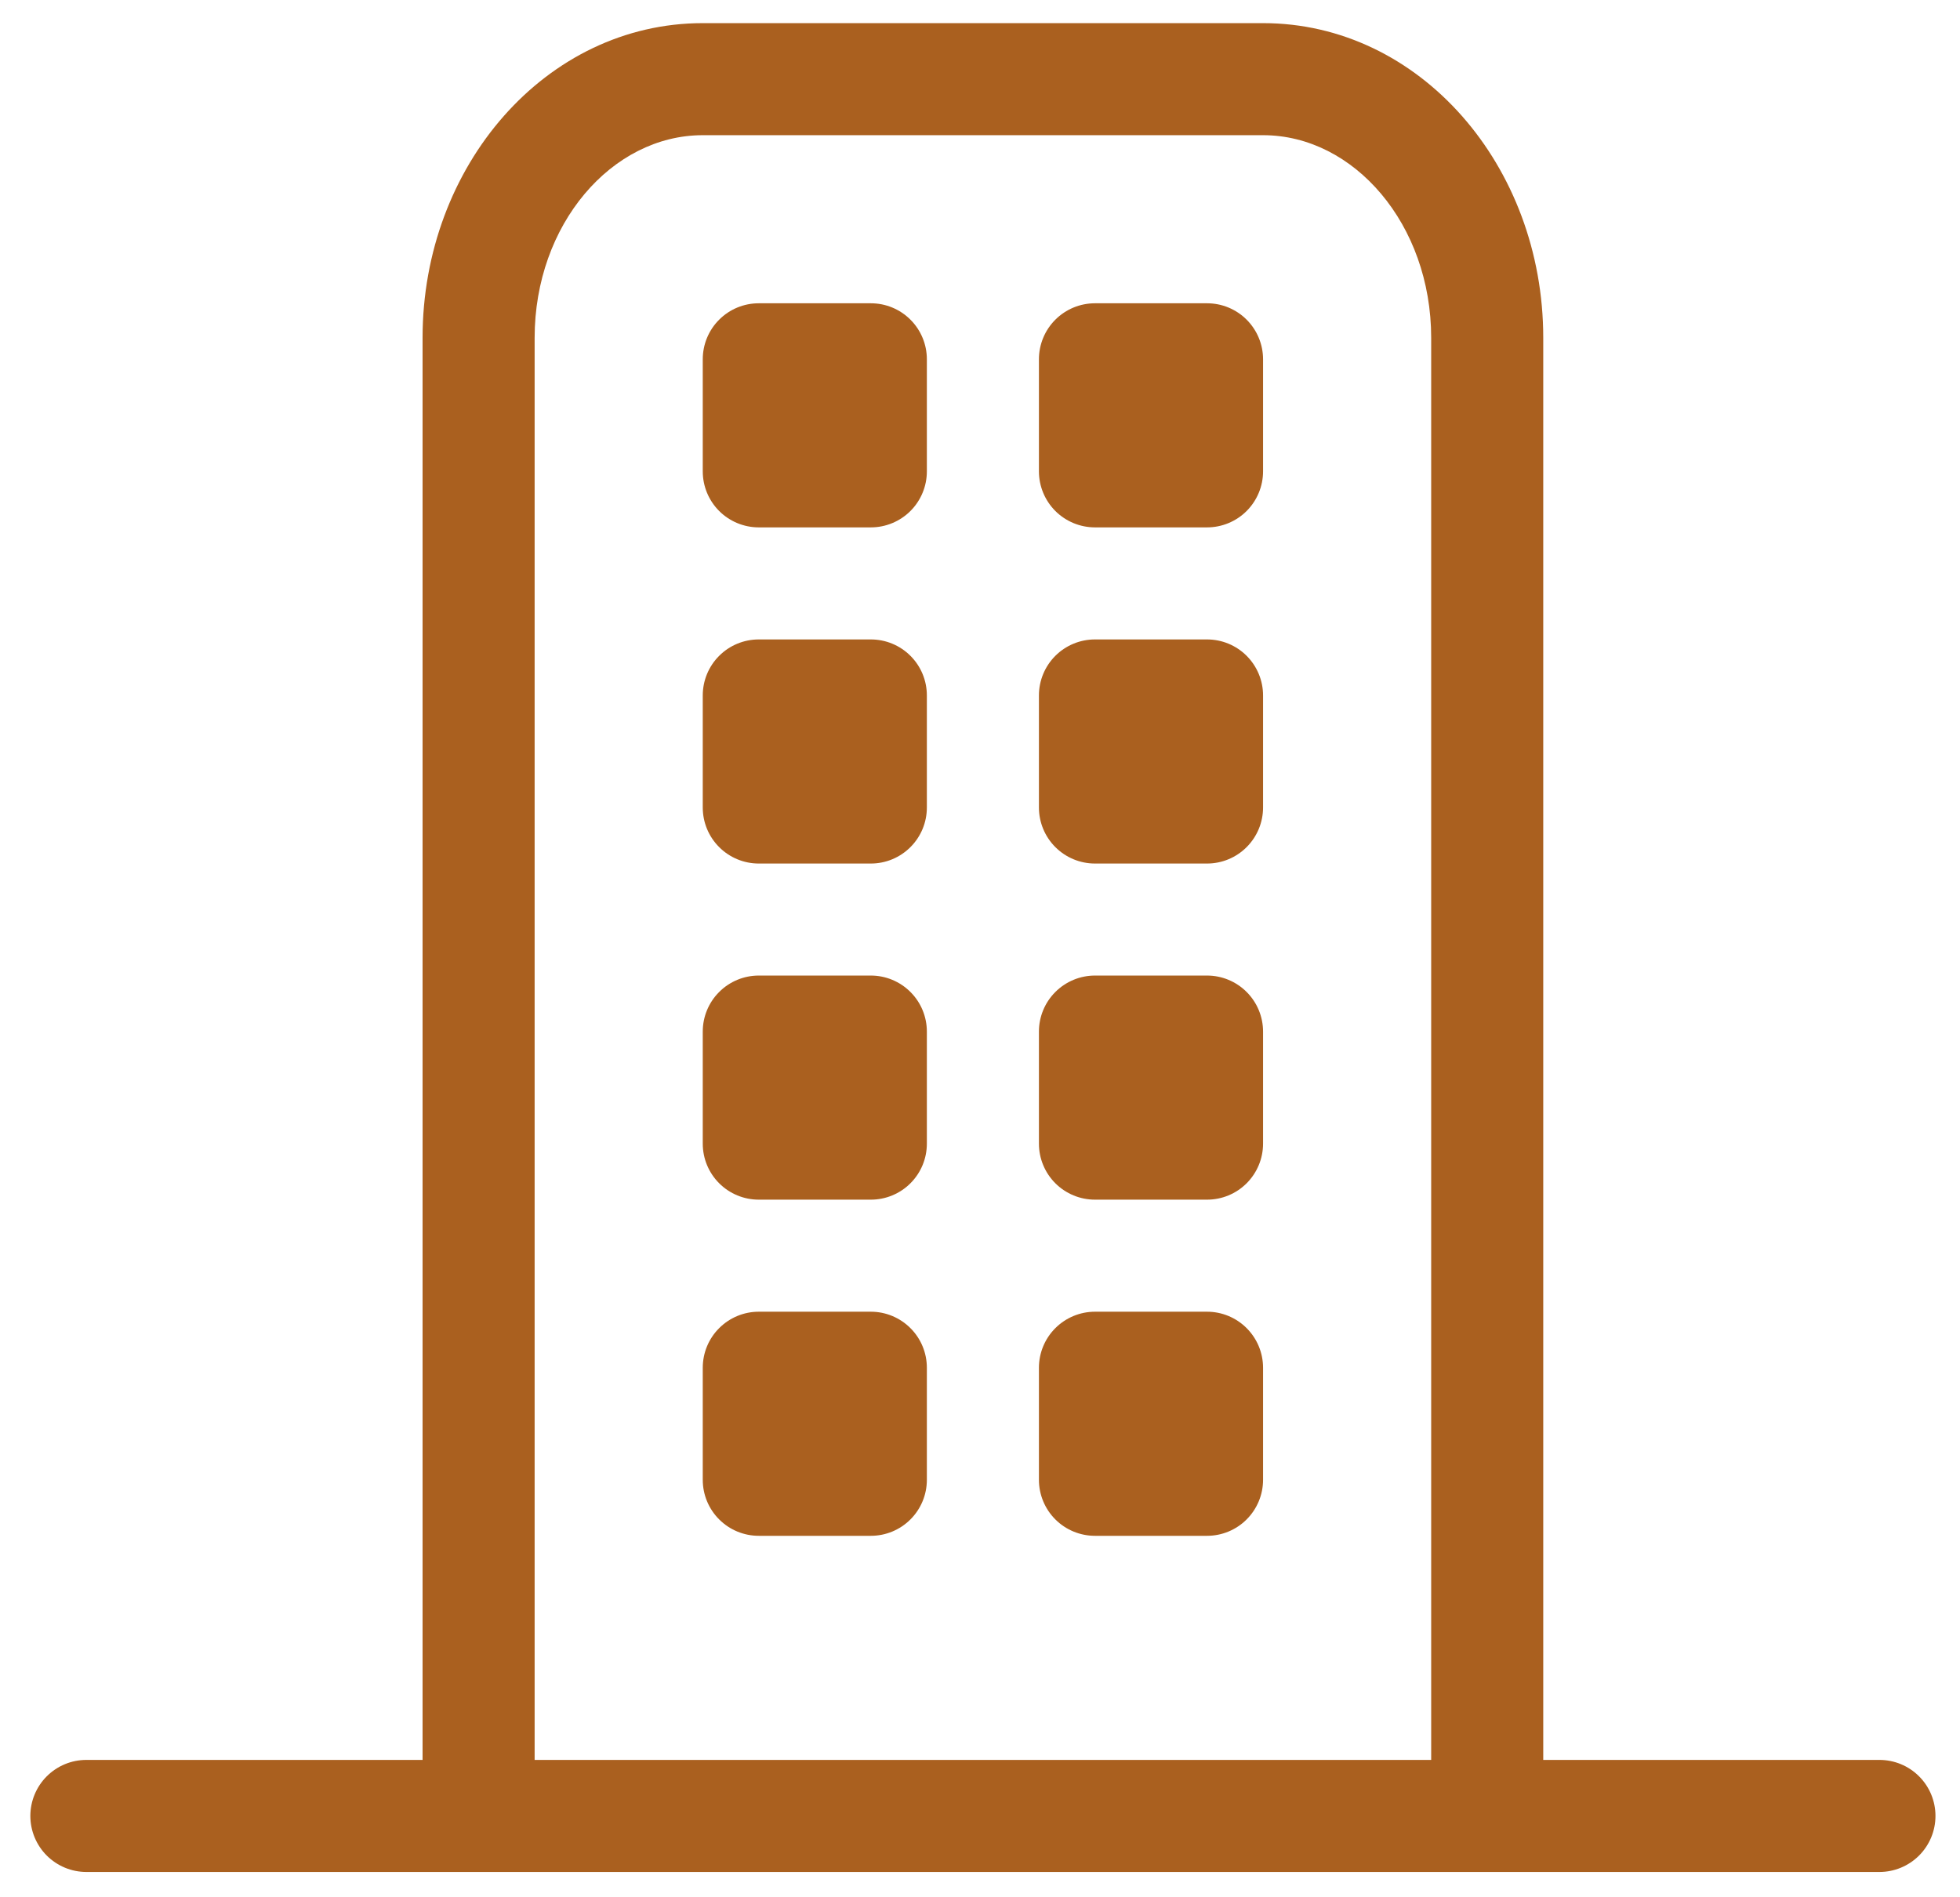
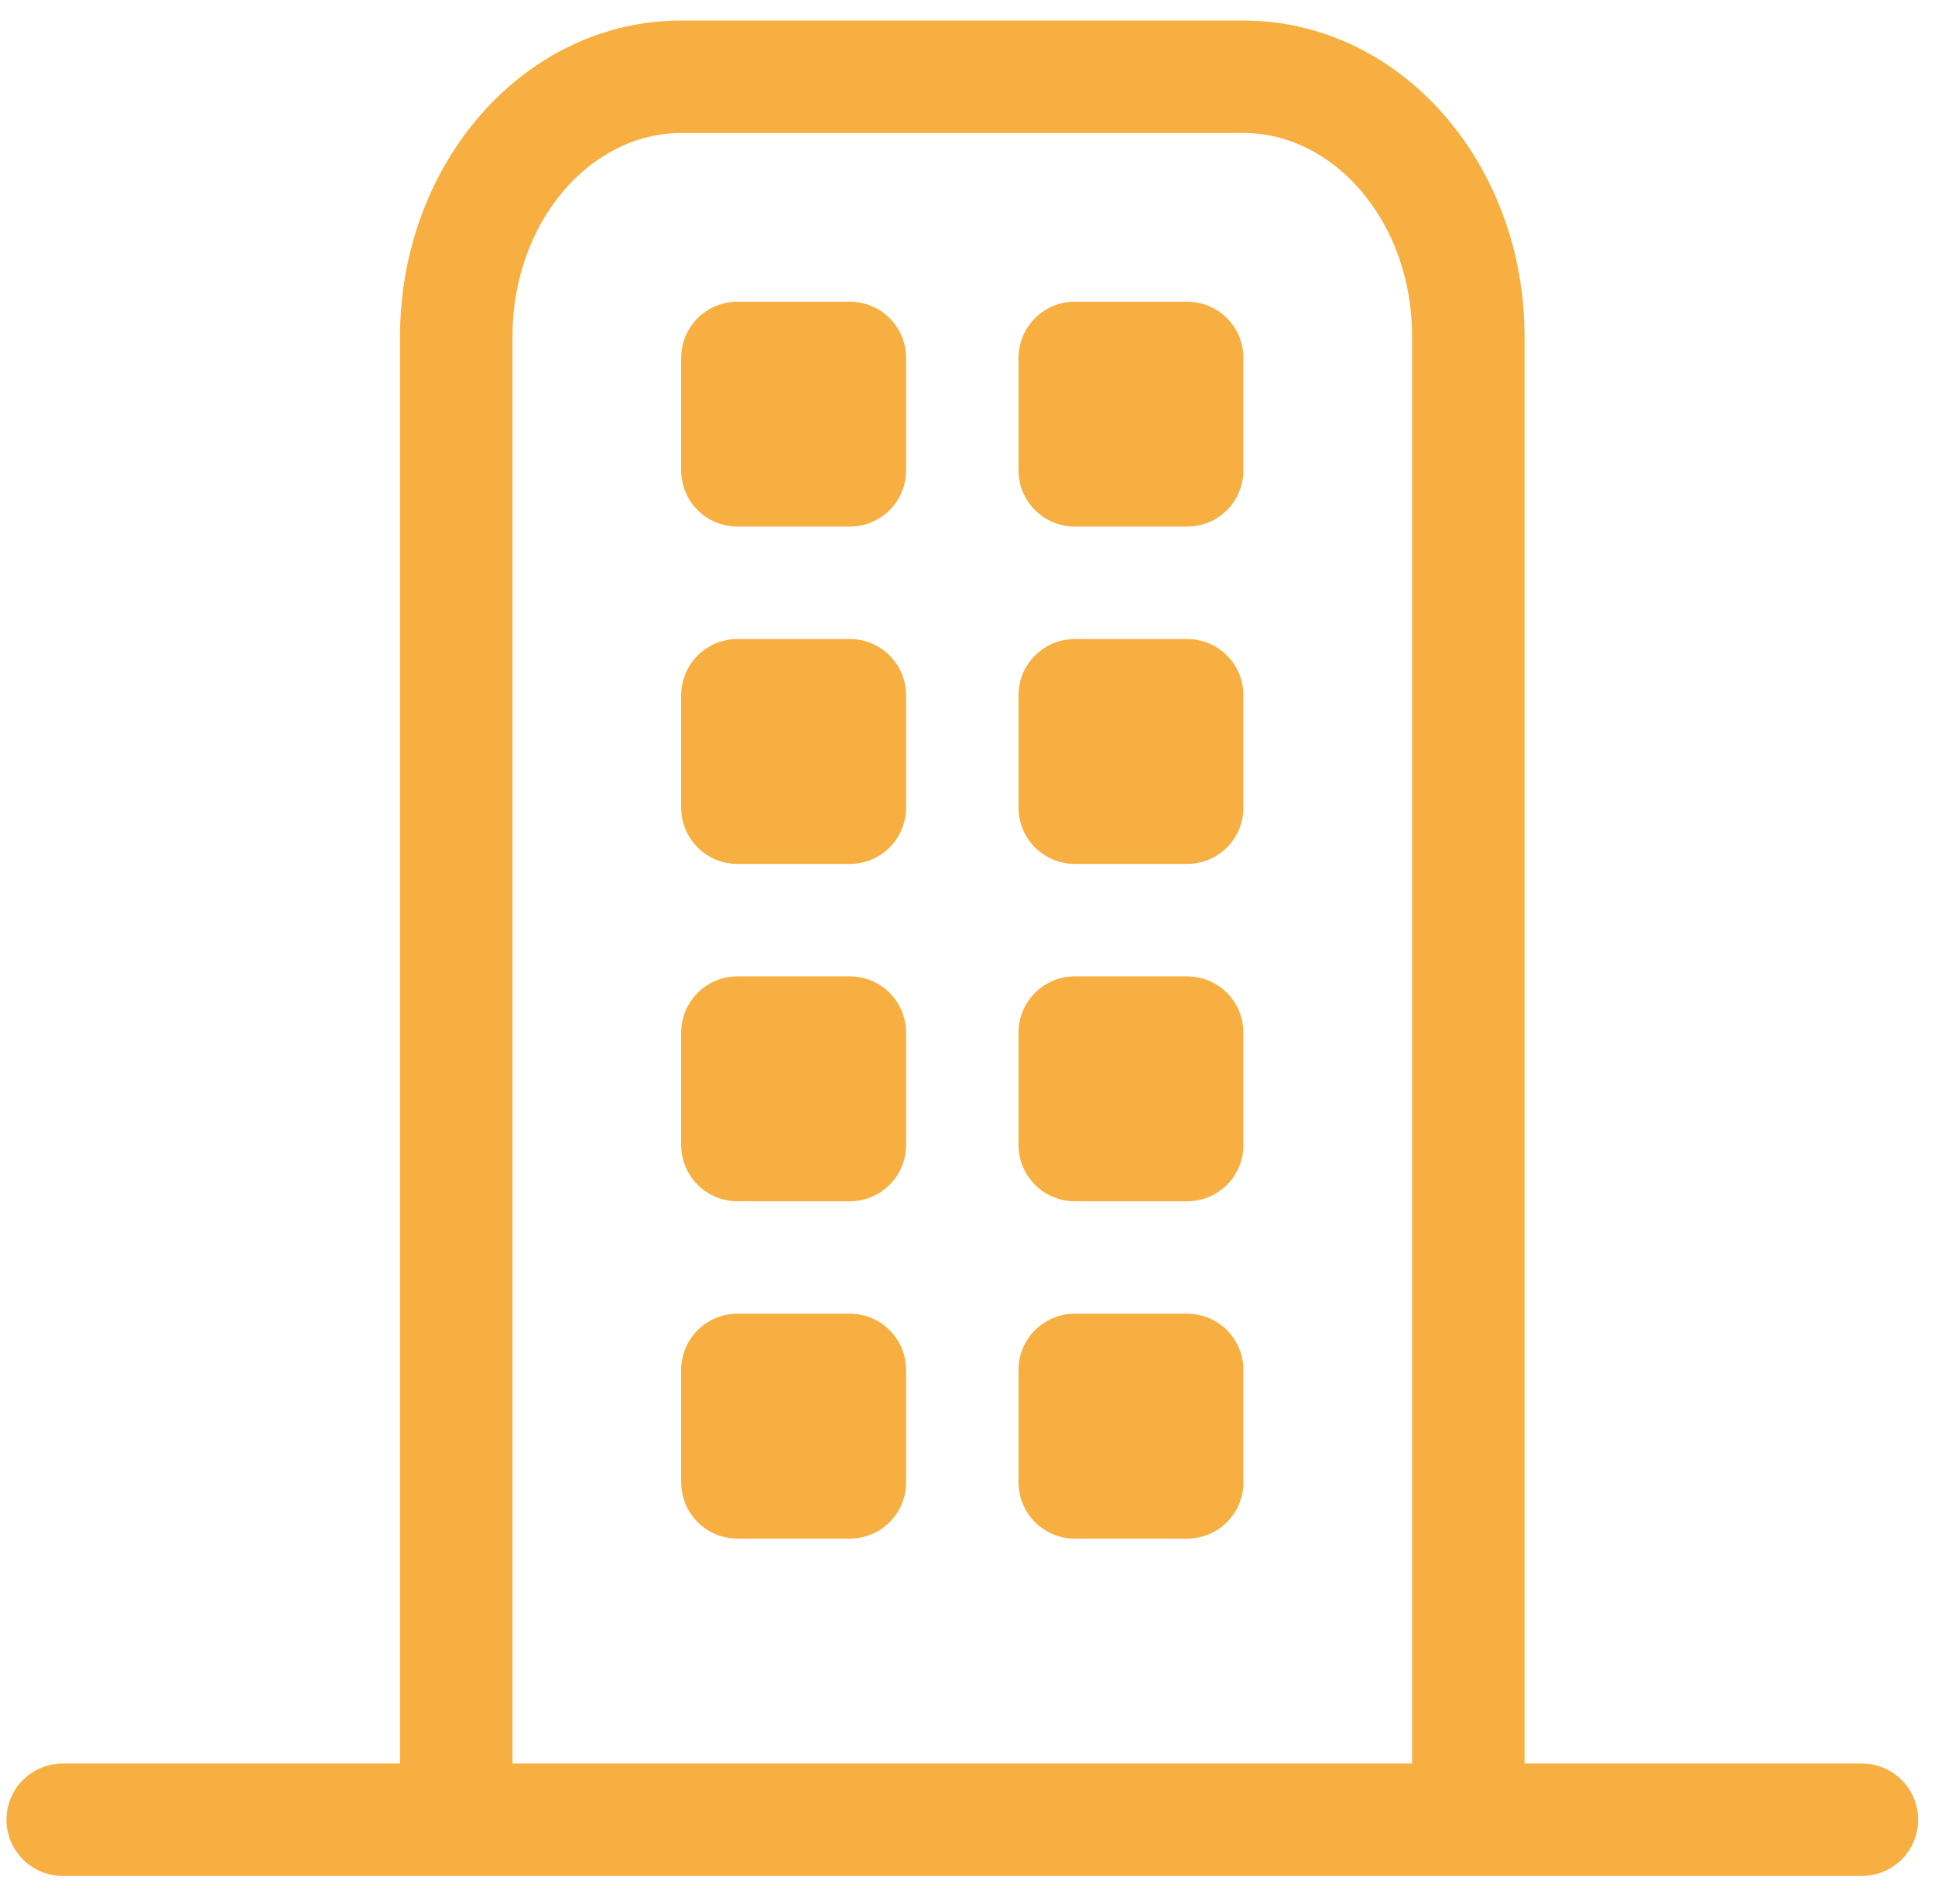
- <svg xmlns="http://www.w3.org/2000/svg" width="62" height="60" viewBox="0 0 62 60" fill="none">
-   <path d="M2.732 59.224C2.262 59.224 1.812 59.037 1.479 58.705C1.147 58.372 0.96 57.921 0.96 57.451C0.96 56.981 1.147 56.53 1.479 56.198C1.812 55.865 2.262 55.679 2.732 55.679H59.452C59.922 55.679 60.373 55.865 60.705 56.198C61.038 56.53 61.224 56.981 61.224 57.451C61.224 57.921 61.038 58.372 60.705 58.705C60.373 59.037 59.922 59.224 59.452 59.224H2.732Z" fill="#AA601F" />
-   <path d="M16.912 55.679C16.912 56.149 16.725 56.6 16.393 56.933C16.061 57.265 15.61 57.452 15.14 57.452C14.67 57.452 14.219 57.265 13.886 56.933C13.554 56.6 13.367 56.149 13.367 55.679V10.687C13.367 5.242 17.274 0.732 22.23 0.732H39.954C44.91 0.732 48.817 5.242 48.817 10.687V55.679C48.817 56.149 48.63 56.6 48.298 56.933C47.965 57.265 47.514 57.452 47.044 57.452C46.574 57.452 46.123 57.265 45.791 56.933C45.459 56.6 45.272 56.149 45.272 55.679V10.687C45.272 7.096 42.829 4.277 39.954 4.277H22.23C19.355 4.277 16.912 7.096 16.912 10.687V55.679Z" fill="#AA601F" />
-   <path d="M24.002 9.595H27.547C28.017 9.595 28.468 9.781 28.8 10.114C29.133 10.446 29.319 10.897 29.319 11.367V14.912C29.319 15.382 29.133 15.833 28.8 16.166C28.468 16.498 28.017 16.685 27.547 16.685H24.002C23.532 16.685 23.081 16.498 22.749 16.166C22.416 15.833 22.23 15.382 22.23 14.912V11.367C22.23 10.897 22.416 10.446 22.749 10.114C23.081 9.781 23.532 9.595 24.002 9.595ZM34.637 9.595H38.182C38.652 9.595 39.103 9.781 39.435 10.114C39.767 10.446 39.954 10.897 39.954 11.367V14.912C39.954 15.382 39.767 15.833 39.435 16.166C39.103 16.498 38.652 16.685 38.182 16.685H34.637C34.167 16.685 33.716 16.498 33.383 16.166C33.051 15.833 32.864 15.382 32.864 14.912V11.367C32.864 10.897 33.051 10.446 33.383 10.114C33.716 9.781 34.167 9.595 34.637 9.595ZM34.637 20.23H38.182C38.652 20.23 39.103 20.416 39.435 20.749C39.767 21.081 39.954 21.532 39.954 22.002V25.547C39.954 26.017 39.767 26.468 39.435 26.8C39.103 27.133 38.652 27.32 38.182 27.32H34.637C34.167 27.32 33.716 27.133 33.383 26.8C33.051 26.468 32.864 26.017 32.864 25.547V22.002C32.864 21.532 33.051 21.081 33.383 20.749C33.716 20.416 34.167 20.23 34.637 20.23ZM34.637 30.864H38.182C38.652 30.864 39.103 31.051 39.435 31.384C39.767 31.716 39.954 32.167 39.954 32.637V36.182C39.954 36.652 39.767 37.103 39.435 37.435C39.103 37.768 38.652 37.954 38.182 37.954H34.637C34.167 37.954 33.716 37.768 33.383 37.435C33.051 37.103 32.864 36.652 32.864 36.182V32.637C32.864 32.167 33.051 31.716 33.383 31.384C33.716 31.051 34.167 30.864 34.637 30.864ZM34.637 41.499H38.182C38.652 41.499 39.103 41.686 39.435 42.019C39.767 42.351 39.954 42.802 39.954 43.272V46.817C39.954 47.287 39.767 47.738 39.435 48.07C39.103 48.403 38.652 48.589 38.182 48.589H34.637C34.167 48.589 33.716 48.403 33.383 48.07C33.051 47.738 32.864 47.287 32.864 46.817V43.272C32.864 42.802 33.051 42.351 33.383 42.019C33.716 41.686 34.167 41.499 34.637 41.499ZM24.002 20.23H27.547C28.017 20.23 28.468 20.416 28.8 20.749C29.133 21.081 29.319 21.532 29.319 22.002V25.547C29.319 26.017 29.133 26.468 28.8 26.8C28.468 27.133 28.017 27.32 27.547 27.32H24.002C23.532 27.32 23.081 27.133 22.749 26.8C22.416 26.468 22.23 26.017 22.23 25.547V22.002C22.23 21.532 22.416 21.081 22.749 20.749C23.081 20.416 23.532 20.23 24.002 20.23ZM24.002 41.499H27.547C28.017 41.499 28.468 41.686 28.8 42.019C29.133 42.351 29.319 42.802 29.319 43.272V46.817C29.319 47.287 29.133 47.738 28.8 48.07C28.468 48.403 28.017 48.589 27.547 48.589H24.002C23.532 48.589 23.081 48.403 22.749 48.07C22.416 47.738 22.23 47.287 22.23 46.817V43.272C22.23 42.802 22.416 42.351 22.749 42.019C23.081 41.686 23.532 41.499 24.002 41.499ZM24.002 30.864H27.547C28.017 30.864 28.468 31.051 28.8 31.384C29.133 31.716 29.319 32.167 29.319 32.637V36.182C29.319 36.652 29.133 37.103 28.8 37.435C28.468 37.768 28.017 37.954 27.547 37.954H24.002C23.532 37.954 23.081 37.768 22.749 37.435C22.416 37.103 22.23 36.652 22.23 36.182V32.637C22.23 32.167 22.416 31.716 22.749 31.384C23.081 31.051 23.532 30.864 24.002 30.864Z" fill="#AA601F" />
+ <svg xmlns="http://www.w3.org/2000/svg" width="61" height="60" viewBox="0 0 61 60" fill="none">
+   <path d="M1.977 59.14C1.506 59.14 1.056 58.953 0.723 58.62C0.391 58.288 0.204 57.837 0.204 57.367C0.204 56.897 0.391 56.446 0.723 56.114C1.056 55.782 1.506 55.595 1.977 55.595H58.696C59.166 55.595 59.617 55.782 59.949 56.114C60.282 56.446 60.468 56.897 60.468 57.367C60.468 57.837 60.282 58.288 59.949 58.62C59.617 58.953 59.166 59.14 58.696 59.14H1.977Z" fill="#F8AF41" />
+   <path d="M16.156 55.595C16.156 56.065 15.97 56.516 15.637 56.849C15.305 57.181 14.854 57.368 14.384 57.368C13.914 57.368 13.463 57.181 13.13 56.849C12.798 56.516 12.611 56.065 12.611 55.595V10.603C12.611 5.158 16.518 0.648 21.474 0.648H39.199C44.154 0.648 48.061 5.158 48.061 10.603V55.595C48.061 56.065 47.874 56.516 47.542 56.849C47.209 57.181 46.758 57.368 46.288 57.368C45.818 57.368 45.367 57.181 45.035 56.849C44.703 56.516 44.516 56.065 44.516 55.595V10.603C44.516 7.012 42.074 4.193 39.199 4.193H21.474C18.599 4.193 16.156 7.012 16.156 10.603V55.595Z" fill="#F8AF41" />
+   <path d="M23.246 9.511H26.791C27.261 9.511 27.712 9.697 28.044 10.03C28.377 10.362 28.564 10.813 28.564 11.283V14.828C28.564 15.298 28.377 15.749 28.044 16.081C27.712 16.414 27.261 16.601 26.791 16.601H23.246C22.776 16.601 22.325 16.414 21.993 16.081C21.66 15.749 21.474 15.298 21.474 14.828V11.283C21.474 10.813 21.66 10.362 21.993 10.03C22.325 9.697 22.776 9.511 23.246 9.511ZM33.881 9.511H37.426C37.896 9.511 38.347 9.697 38.679 10.03C39.012 10.362 39.198 10.813 39.198 11.283V14.828C39.198 15.298 39.012 15.749 38.679 16.081C38.347 16.414 37.896 16.601 37.426 16.601H33.881C33.411 16.601 32.96 16.414 32.628 16.081C32.295 15.749 32.108 15.298 32.108 14.828V11.283C32.108 10.813 32.295 10.362 32.628 10.03C32.96 9.697 33.411 9.511 33.881 9.511ZM33.881 20.146H37.426C37.896 20.146 38.347 20.332 38.679 20.665C39.012 20.997 39.198 21.448 39.198 21.918V25.463C39.198 25.933 39.012 26.384 38.679 26.716C38.347 27.049 37.896 27.235 37.426 27.235H33.881C33.411 27.235 32.96 27.049 32.628 26.716C32.295 26.384 32.108 25.933 32.108 25.463V21.918C32.108 21.448 32.295 20.997 32.628 20.665C32.96 20.332 33.411 20.146 33.881 20.146ZM33.881 30.78H37.426C37.896 30.78 38.347 30.967 38.679 31.3C39.012 31.632 39.198 32.083 39.198 32.553V36.098C39.198 36.568 39.012 37.019 38.679 37.351C38.347 37.684 37.896 37.87 37.426 37.87H33.881C33.411 37.87 32.96 37.684 32.628 37.351C32.295 37.019 32.108 36.568 32.108 36.098V32.553C32.108 32.083 32.295 31.632 32.628 31.3C32.96 30.967 33.411 30.78 33.881 30.78ZM33.881 41.415H37.426C37.896 41.415 38.347 41.602 38.679 41.934C39.012 42.267 39.198 42.718 39.198 43.188V46.733C39.198 47.203 39.012 47.654 38.679 47.986C38.347 48.319 37.896 48.505 37.426 48.505H33.881C33.411 48.505 32.96 48.319 32.628 47.986C32.295 47.654 32.108 47.203 32.108 46.733V43.188C32.108 42.718 32.295 42.267 32.628 41.934C32.96 41.602 33.411 41.415 33.881 41.415ZM23.246 20.146H26.791C27.261 20.146 27.712 20.332 28.044 20.665C28.377 20.997 28.564 21.448 28.564 21.918V25.463C28.564 25.933 28.377 26.384 28.044 26.716C27.712 27.049 27.261 27.235 26.791 27.235H23.246C22.776 27.235 22.325 27.049 21.993 26.716C21.66 26.384 21.474 25.933 21.474 25.463V21.918C21.474 21.448 21.66 20.997 21.993 20.665C22.325 20.332 22.776 20.146 23.246 20.146ZM23.246 41.415H26.791C27.261 41.415 27.712 41.602 28.044 41.934C28.377 42.267 28.564 42.718 28.564 43.188V46.733C28.564 47.203 28.377 47.654 28.044 47.986C27.712 48.319 27.261 48.505 26.791 48.505H23.246C22.776 48.505 22.325 48.319 21.993 47.986C21.66 47.654 21.474 47.203 21.474 46.733V43.188C21.474 42.718 21.66 42.267 21.993 41.934C22.325 41.602 22.776 41.415 23.246 41.415ZM23.246 30.78H26.791C27.261 30.78 27.712 30.967 28.044 31.3C28.377 31.632 28.564 32.083 28.564 32.553V36.098C28.564 36.568 28.377 37.019 28.044 37.351C27.712 37.684 27.261 37.87 26.791 37.87H23.246C22.776 37.87 22.325 37.684 21.993 37.351C21.66 37.019 21.474 36.568 21.474 36.098V32.553C21.474 32.083 21.66 31.632 21.993 31.3C22.325 30.967 22.776 30.78 23.246 30.78Z" fill="#F8AF41" />
</svg>
